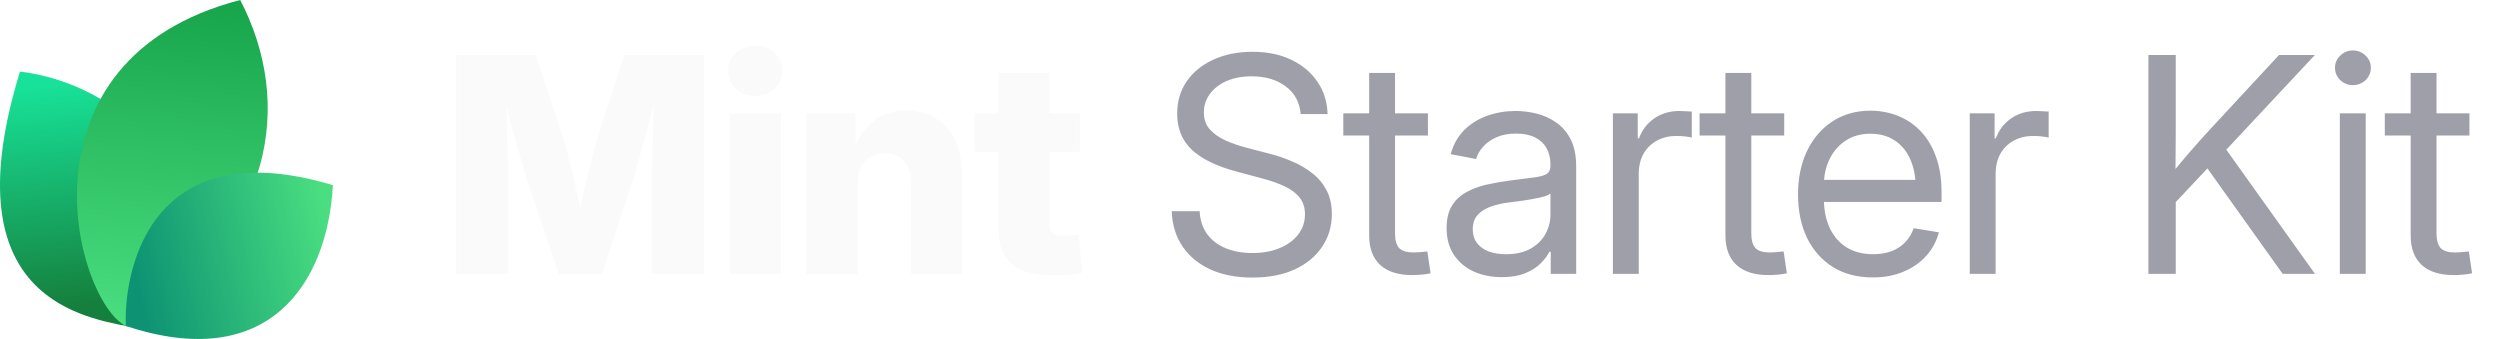
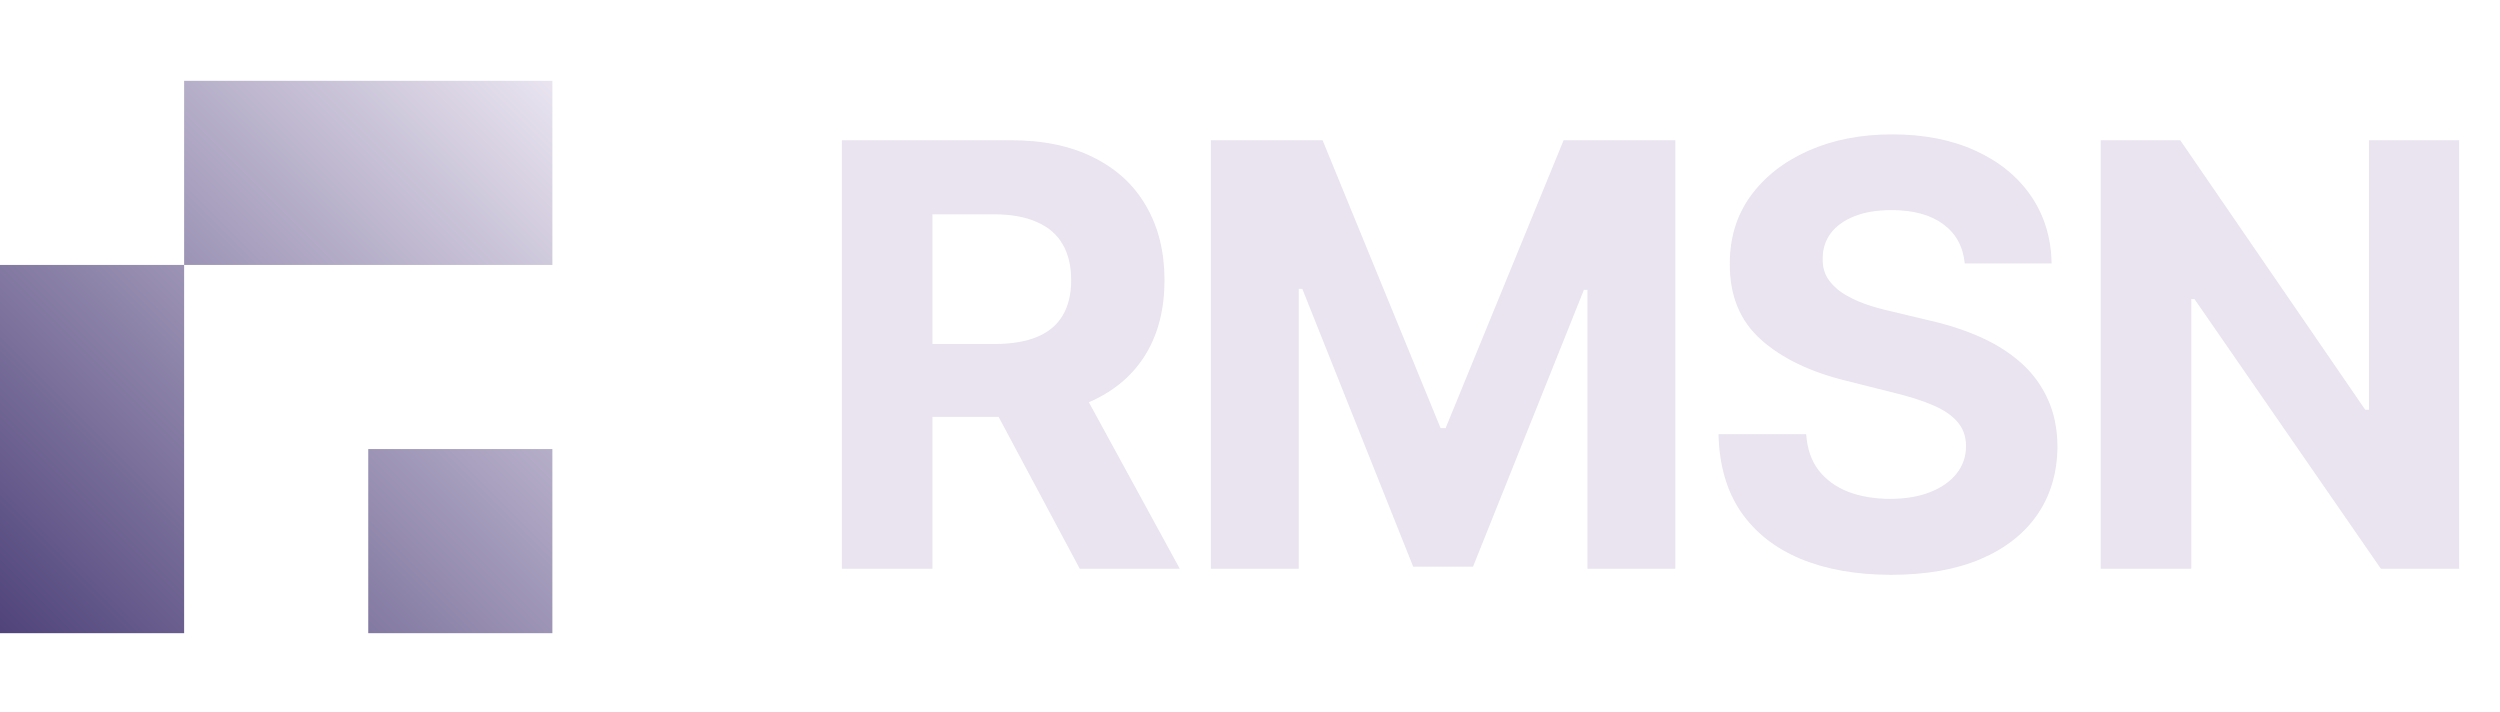
- <svg xmlns="http://www.w3.org/2000/svg" width="177" height="24" viewBox="0 0 177 24" fill="none">
-   <path d="M9.061 23.108C5.268 22.377 -3.391 20.627 1.417 5.064C9.634 6.099 16.973 14.064 9.061 23.108Z" fill="url(#paint0_linear_17557_2145)" />
-   <path d="M8.919 23.094C5.276 21.222 0.784 4.209 17.007 0C20.757 7.193 19.621 16.545 8.919 23.094Z" fill="url(#paint1_linear_17557_2145)" />
-   <path d="M8.914 23.079C8.735 19.882 10.159 9.085 23.57 13.111C23.181 20.123 18.984 26.418 8.914 23.079Z" fill="url(#paint2_linear_17557_2145)" />
-   <path d="M32.301 19.392V3.894H37.938L39.925 9.948C40.036 10.315 40.164 10.787 40.31 11.362C40.462 11.938 40.611 12.552 40.757 13.204C40.91 13.855 41.048 14.483 41.173 15.086C41.305 15.682 41.412 16.192 41.495 16.615H40.695C40.771 16.192 40.871 15.682 40.996 15.086C41.128 14.49 41.267 13.866 41.412 13.214C41.565 12.562 41.714 11.948 41.86 11.373C42.005 10.79 42.133 10.315 42.244 9.948L44.2 3.894H49.848V19.392H46.166V12.704C46.166 12.357 46.173 11.917 46.187 11.383C46.2 10.849 46.214 10.27 46.228 9.646C46.249 9.022 46.266 8.391 46.28 7.753C46.301 7.115 46.311 6.519 46.311 5.964H46.623C46.485 6.561 46.332 7.181 46.166 7.826C45.999 8.471 45.833 9.102 45.666 9.719C45.507 10.336 45.351 10.901 45.198 11.414C45.053 11.928 44.928 12.357 44.824 12.704L42.608 19.392H39.561L37.314 12.704C37.203 12.357 37.072 11.928 36.919 11.414C36.773 10.901 36.614 10.34 36.441 9.729C36.274 9.112 36.104 8.481 35.931 7.836C35.764 7.192 35.608 6.567 35.463 5.964H35.827C35.834 6.512 35.844 7.105 35.858 7.743C35.872 8.374 35.886 9.005 35.9 9.636C35.92 10.26 35.938 10.839 35.952 11.373C35.965 11.907 35.972 12.351 35.972 12.704V19.392H32.301ZM51.668 19.392V8.024H55.288V19.392H51.668ZM53.468 6.786C52.927 6.786 52.473 6.616 52.105 6.276C51.738 5.93 51.554 5.507 51.554 5.007C51.554 4.508 51.738 4.088 52.105 3.749C52.473 3.409 52.927 3.239 53.468 3.239C54.009 3.239 54.463 3.409 54.83 3.749C55.198 4.082 55.382 4.501 55.382 5.007C55.382 5.507 55.198 5.93 54.83 6.276C54.463 6.616 54.009 6.786 53.468 6.786ZM60.708 13.027V19.392H57.088V8.024H60.551L60.593 10.967H60.281C60.593 10.024 61.061 9.268 61.685 8.7C62.309 8.124 63.138 7.836 64.171 7.836C64.975 7.836 65.672 8.017 66.262 8.377C66.851 8.731 67.302 9.234 67.614 9.885C67.933 10.537 68.092 11.307 68.092 12.194V19.392H64.483V12.912C64.483 12.26 64.32 11.754 63.994 11.394C63.675 11.033 63.221 10.853 62.632 10.853C62.25 10.853 61.914 10.936 61.623 11.102C61.332 11.269 61.106 11.515 60.947 11.841C60.787 12.16 60.708 12.555 60.708 13.027ZM76.456 8.024V10.749H69.008V8.024H76.456ZM70.683 5.163H74.292V15.783C74.292 16.102 74.361 16.334 74.5 16.48C74.646 16.625 74.899 16.698 75.259 16.698C75.405 16.698 75.596 16.688 75.831 16.667C76.074 16.646 76.251 16.629 76.362 16.615L76.632 19.309C76.313 19.378 75.963 19.427 75.582 19.455C75.207 19.482 74.836 19.496 74.469 19.496C73.2 19.496 72.25 19.222 71.619 18.674C70.995 18.127 70.683 17.308 70.683 16.22V5.163Z" fill="#FAFAFA" />
-   <path d="M88.667 19.652C87.523 19.652 86.528 19.458 85.682 19.07C84.843 18.681 84.188 18.137 83.716 17.437C83.245 16.736 82.992 15.908 82.957 14.951H84.933C84.968 15.596 85.148 16.14 85.474 16.584C85.8 17.021 86.24 17.354 86.795 17.582C87.35 17.804 87.974 17.915 88.667 17.915C89.388 17.915 90.026 17.801 90.581 17.572C91.143 17.343 91.583 17.024 91.902 16.615C92.228 16.199 92.391 15.717 92.391 15.169C92.391 14.698 92.266 14.306 92.017 13.994C91.767 13.675 91.413 13.408 90.956 13.193C90.498 12.978 89.954 12.787 89.323 12.621L87.502 12.132C86.123 11.765 85.082 11.255 84.382 10.603C83.689 9.944 83.342 9.095 83.342 8.055C83.342 7.174 83.571 6.404 84.028 5.746C84.486 5.087 85.117 4.577 85.921 4.217C86.726 3.849 87.645 3.666 88.678 3.666C89.718 3.666 90.63 3.853 91.413 4.227C92.204 4.602 92.824 5.122 93.275 5.787C93.726 6.446 93.965 7.209 93.993 8.076H92.089C92.013 7.23 91.656 6.574 91.018 6.11C90.387 5.638 89.586 5.403 88.615 5.403C87.95 5.403 87.36 5.513 86.847 5.735C86.341 5.957 85.946 6.262 85.661 6.651C85.377 7.032 85.235 7.469 85.235 7.961C85.235 8.447 85.377 8.849 85.661 9.168C85.946 9.48 86.317 9.74 86.774 9.948C87.232 10.149 87.724 10.319 88.251 10.457L89.884 10.884C90.439 11.023 90.977 11.206 91.496 11.435C92.023 11.657 92.495 11.934 92.911 12.267C93.334 12.593 93.67 12.995 93.92 13.474C94.17 13.945 94.294 14.504 94.294 15.149C94.294 16.015 94.066 16.788 93.608 17.468C93.157 18.148 92.512 18.681 91.673 19.07C90.834 19.458 89.832 19.652 88.667 19.652ZM101.097 8.024V9.594H95.106V8.024H101.097ZM96.937 5.163H98.767V16.521C98.767 17 98.865 17.347 99.059 17.562C99.26 17.77 99.6 17.874 100.078 17.874C100.21 17.874 100.366 17.867 100.546 17.853C100.733 17.832 100.903 17.815 101.056 17.801L101.285 19.351C101.097 19.392 100.886 19.423 100.65 19.444C100.414 19.465 100.189 19.475 99.974 19.475C98.996 19.475 98.244 19.236 97.717 18.758C97.197 18.272 96.937 17.579 96.937 16.677V5.163ZM106.33 19.621C105.595 19.621 104.932 19.489 104.343 19.226C103.754 18.955 103.285 18.564 102.939 18.05C102.592 17.53 102.419 16.896 102.419 16.147C102.419 15.495 102.547 14.965 102.804 14.556C103.06 14.146 103.403 13.828 103.833 13.599C104.263 13.363 104.742 13.186 105.269 13.068C105.796 12.95 106.333 12.857 106.881 12.787C107.574 12.69 108.132 12.617 108.555 12.569C108.978 12.52 109.287 12.441 109.481 12.33C109.675 12.212 109.772 12.014 109.772 11.737V11.654C109.772 11.203 109.679 10.815 109.492 10.489C109.311 10.163 109.041 9.91 108.68 9.729C108.32 9.549 107.872 9.459 107.338 9.459C106.805 9.459 106.34 9.546 105.945 9.719C105.556 9.892 105.241 10.118 104.998 10.395C104.755 10.665 104.593 10.953 104.509 11.258L102.71 10.915C102.897 10.222 103.22 9.65 103.677 9.199C104.135 8.748 104.679 8.412 105.31 8.19C105.941 7.968 106.607 7.857 107.307 7.857C107.8 7.857 108.295 7.92 108.795 8.044C109.301 8.169 109.765 8.381 110.188 8.679C110.611 8.97 110.951 9.369 111.208 9.875C111.464 10.374 111.593 11.005 111.593 11.768V19.392H109.793V17.822H109.7C109.568 18.085 109.363 18.359 109.086 18.643C108.809 18.921 108.444 19.153 107.994 19.34C107.543 19.527 106.988 19.621 106.33 19.621ZM106.621 17.998C107.321 17.998 107.904 17.867 108.368 17.603C108.84 17.333 109.19 16.986 109.419 16.563C109.654 16.133 109.772 15.682 109.772 15.211V13.692C109.703 13.769 109.554 13.841 109.325 13.911C109.096 13.973 108.829 14.032 108.524 14.088C108.226 14.143 107.921 14.192 107.609 14.233C107.304 14.275 107.033 14.309 106.798 14.337C106.354 14.393 105.938 14.49 105.549 14.628C105.168 14.76 104.86 14.954 104.624 15.211C104.388 15.467 104.27 15.811 104.27 16.241C104.27 16.615 104.367 16.934 104.561 17.198C104.762 17.461 105.04 17.662 105.393 17.801C105.747 17.933 106.156 17.998 106.621 17.998ZM114.193 19.392V8.024H115.951V9.792H116.045C116.253 9.209 116.61 8.741 117.116 8.388C117.622 8.034 118.219 7.857 118.905 7.857C119.058 7.857 119.217 7.864 119.384 7.878C119.55 7.885 119.682 7.892 119.779 7.899V9.74C119.716 9.719 119.578 9.695 119.363 9.667C119.155 9.639 118.922 9.625 118.666 9.625C118.174 9.625 117.726 9.733 117.324 9.948C116.922 10.163 116.603 10.471 116.367 10.874C116.138 11.276 116.024 11.758 116.024 12.319V19.392H114.193ZM126.322 8.024V9.594H120.33V8.024H126.322ZM122.161 5.163H123.992V16.521C123.992 17 124.089 17.347 124.283 17.562C124.484 17.77 124.824 17.874 125.302 17.874C125.434 17.874 125.59 17.867 125.77 17.853C125.958 17.832 126.127 17.815 126.28 17.801L126.509 19.351C126.322 19.392 126.11 19.423 125.874 19.444C125.639 19.465 125.413 19.475 125.198 19.475C124.221 19.475 123.468 19.236 122.941 18.758C122.421 18.272 122.161 17.579 122.161 16.677V5.163ZM132.604 19.642C131.502 19.642 130.555 19.396 129.765 18.903C128.974 18.404 128.364 17.714 127.934 16.834C127.511 15.946 127.3 14.927 127.3 13.775C127.3 12.611 127.511 11.584 127.934 10.697C128.364 9.802 128.964 9.102 129.734 8.596C130.51 8.089 131.408 7.836 132.428 7.836C133.1 7.836 133.738 7.954 134.341 8.19C134.952 8.426 135.489 8.783 135.954 9.261C136.425 9.74 136.793 10.343 137.056 11.071C137.327 11.792 137.462 12.645 137.462 13.63V14.296H128.433V12.735H136.463L135.631 13.297C135.631 12.541 135.506 11.876 135.257 11.3C135.007 10.725 134.643 10.277 134.165 9.958C133.686 9.632 133.107 9.469 132.428 9.469C131.748 9.469 131.162 9.632 130.67 9.958C130.177 10.284 129.796 10.725 129.526 11.279C129.262 11.827 129.13 12.441 129.13 13.12V14.046C129.13 14.864 129.273 15.572 129.557 16.168C129.841 16.757 130.243 17.211 130.763 17.53C131.283 17.842 131.901 17.998 132.615 17.998C133.093 17.998 133.523 17.929 133.905 17.79C134.293 17.645 134.619 17.433 134.882 17.156C135.153 16.879 135.354 16.546 135.486 16.157L137.275 16.449C137.108 17.08 136.81 17.634 136.38 18.113C135.95 18.591 135.413 18.966 134.768 19.236C134.123 19.507 133.402 19.642 132.604 19.642ZM139.459 19.392V8.024H141.217V9.792H141.311C141.519 9.209 141.876 8.741 142.382 8.388C142.888 8.034 143.485 7.857 144.171 7.857C144.324 7.857 144.483 7.864 144.649 7.878C144.816 7.885 144.948 7.892 145.045 7.899V9.74C144.982 9.719 144.844 9.695 144.629 9.667C144.421 9.639 144.188 9.625 143.932 9.625C143.439 9.625 142.992 9.733 142.59 9.948C142.188 10.163 141.869 10.471 141.633 10.874C141.404 11.276 141.29 11.758 141.29 12.319V19.392H139.459ZM153.429 14.961V12.715C153.783 12.257 154.136 11.82 154.49 11.404C154.844 10.981 155.204 10.565 155.572 10.156C155.939 9.74 156.314 9.327 156.695 8.918L161.355 3.894H163.893L157.277 10.967H157.184L153.429 14.961ZM152.108 19.392V3.894H154.043V9.241L154.022 12.559L154.043 13.505V19.392H152.108ZM161.615 19.392L155.967 11.477L157.173 9.969L163.903 19.392H161.615ZM165.661 19.392V8.024H167.492V19.392H165.661ZM166.587 6.027C166.24 6.027 165.942 5.909 165.692 5.673C165.443 5.43 165.318 5.139 165.318 4.799C165.318 4.459 165.443 4.172 165.692 3.936C165.942 3.693 166.24 3.572 166.587 3.572C166.934 3.572 167.232 3.693 167.482 3.936C167.731 4.172 167.856 4.459 167.856 4.799C167.856 5.139 167.731 5.43 167.482 5.673C167.232 5.909 166.934 6.027 166.587 6.027ZM174.836 8.024V9.594H168.844V8.024H174.836ZM170.675 5.163H172.506V16.521C172.506 17 172.603 17.347 172.797 17.562C172.998 17.77 173.338 17.874 173.816 17.874C173.948 17.874 174.104 17.867 174.284 17.853C174.472 17.832 174.641 17.815 174.794 17.801L175.023 19.351C174.836 19.392 174.624 19.423 174.388 19.444C174.153 19.465 173.927 19.475 173.712 19.475C172.735 19.475 171.982 19.236 171.455 18.758C170.935 18.272 170.675 17.579 170.675 16.677V5.163Z" fill="#9F9FA9" />
+ <svg xmlns="http://www.w3.org/2000/svg" width="611" height="174" viewBox="0 0 611 174" fill="none">
+   <path d="M205.752 139V34.273H247.07C254.98 34.273 261.73 35.688 267.32 38.517C272.945 41.312 277.224 45.284 280.156 50.432C283.122 55.545 284.605 61.562 284.605 68.483C284.605 75.438 283.105 81.421 280.105 86.432C277.105 91.409 272.758 95.227 267.065 97.886C261.406 100.545 254.553 101.875 246.508 101.875H218.843V84.079H242.928C247.156 84.079 250.667 83.5 253.463 82.341C256.258 81.182 258.338 79.443 259.701 77.125C261.099 74.807 261.798 71.926 261.798 68.483C261.798 65.006 261.099 62.074 259.701 59.688C258.338 57.301 256.241 55.494 253.411 54.267C250.616 53.006 247.088 52.375 242.826 52.375H227.894V139H205.752ZM262.309 91.341L288.338 139H263.894L238.428 91.341H262.309ZM295.932 34.273H323.239L352.08 104.636H353.307L382.148 34.273H409.455V139H387.978V70.835H387.108L360.006 138.489H345.381L318.279 70.579H317.41V139H295.932V34.273ZM480.19 64.392C479.781 60.267 478.026 57.062 474.923 54.778C471.821 52.494 467.611 51.352 462.293 51.352C458.679 51.352 455.628 51.864 453.139 52.886C450.651 53.875 448.742 55.256 447.412 57.028C446.117 58.801 445.469 60.812 445.469 63.062C445.401 64.938 445.793 66.574 446.645 67.972C447.531 69.369 448.742 70.579 450.276 71.602C451.81 72.591 453.582 73.46 455.594 74.21C457.605 74.926 459.753 75.54 462.037 76.051L471.446 78.301C476.014 79.324 480.207 80.688 484.026 82.392C487.844 84.097 491.151 86.193 493.946 88.682C496.742 91.171 498.906 94.102 500.44 97.477C502.009 100.852 502.81 104.722 502.844 109.085C502.81 115.494 501.173 121.051 497.935 125.756C494.73 130.426 490.094 134.057 484.026 136.648C477.992 139.205 470.713 140.483 462.19 140.483C453.736 140.483 446.372 139.188 440.1 136.597C433.861 134.006 428.986 130.17 425.475 125.091C421.997 119.977 420.173 113.653 420.003 106.119H441.429C441.668 109.631 442.673 112.562 444.446 114.915C446.253 117.233 448.656 118.989 451.656 120.182C454.69 121.341 458.117 121.92 461.935 121.92C465.685 121.92 468.94 121.375 471.702 120.284C474.497 119.193 476.662 117.676 478.196 115.733C479.73 113.79 480.497 111.557 480.497 109.034C480.497 106.682 479.798 104.705 478.401 103.102C477.037 101.5 475.026 100.136 472.367 99.011C469.742 97.886 466.52 96.864 462.702 95.943L451.298 93.079C442.469 90.932 435.497 87.574 430.384 83.006C425.27 78.438 422.73 72.284 422.764 64.545C422.73 58.205 424.418 52.665 427.827 47.926C431.27 43.188 435.992 39.489 441.992 36.83C447.992 34.17 454.81 32.841 462.446 32.841C470.219 32.841 477.003 34.17 482.798 36.83C488.628 39.489 493.162 43.188 496.401 47.926C499.639 52.665 501.31 58.153 501.412 64.392H480.19ZM601.014 34.273V139H581.889L536.326 73.085H535.559V139H513.417V34.273H532.849L578.054 100.136H578.974V34.273H601.014Z" fill="#E9E4F0" />
+   <path d="M45 64.75V19.75H135V64.75H90H45Z" fill="url(#paint0_linear_117_22)" />
+   <path d="M0 64.75H45V154.75H0V109.75V64.75Z" fill="url(#paint1_linear_117_22)" />
+   <path d="M90 109.75H135V154.75H90V109.75Z" fill="url(#paint2_linear_117_22)" />
  <defs>
-     <linearGradient id="paint0_linear_17557_2145" x1="3.776" y1="5.916" x2="5.232" y2="21.559" gradientUnits="userSpaceOnUse">
-       <stop stop-color="#18E299" />
-       <stop offset="1" stop-color="#15803D" />
+     <linearGradient id="paint0_linear_117_22" x1="135" y1="20.25" x2="-8.04663e-06" y2="155.25" gradientUnits="userSpaceOnUse">
+       <stop stop-color="#E9E4F0" />
+       <stop offset="1" stop-color="#4F437A" />
    </linearGradient>
-     <linearGradient id="paint1_linear_17557_2145" x1="12.171" y1="-0.718" x2="10.19" y2="22.983" gradientUnits="userSpaceOnUse">
-       <stop stop-color="#16A34A" />
-       <stop offset="1" stop-color="#4ADE80" />
+     <linearGradient id="paint1_linear_117_22" x1="135" y1="20.25" x2="-8.04663e-06" y2="155.25" gradientUnits="userSpaceOnUse">
+       <stop stop-color="#E9E4F0" />
+       <stop offset="1" stop-color="#4F437A" />
    </linearGradient>
-     <linearGradient id="paint2_linear_17557_2145" x1="23.133" y1="15.353" x2="9.338" y2="18.52" gradientUnits="userSpaceOnUse">
-       <stop stop-color="#4ADE80" />
-       <stop offset="1" stop-color="#0D9373" />
+     <linearGradient id="paint2_linear_117_22" x1="135" y1="20.25" x2="-8.04663e-06" y2="155.25" gradientUnits="userSpaceOnUse">
+       <stop stop-color="#E9E4F0" />
+       <stop offset="1" stop-color="#4F437A" />
    </linearGradient>
  </defs>
</svg>
